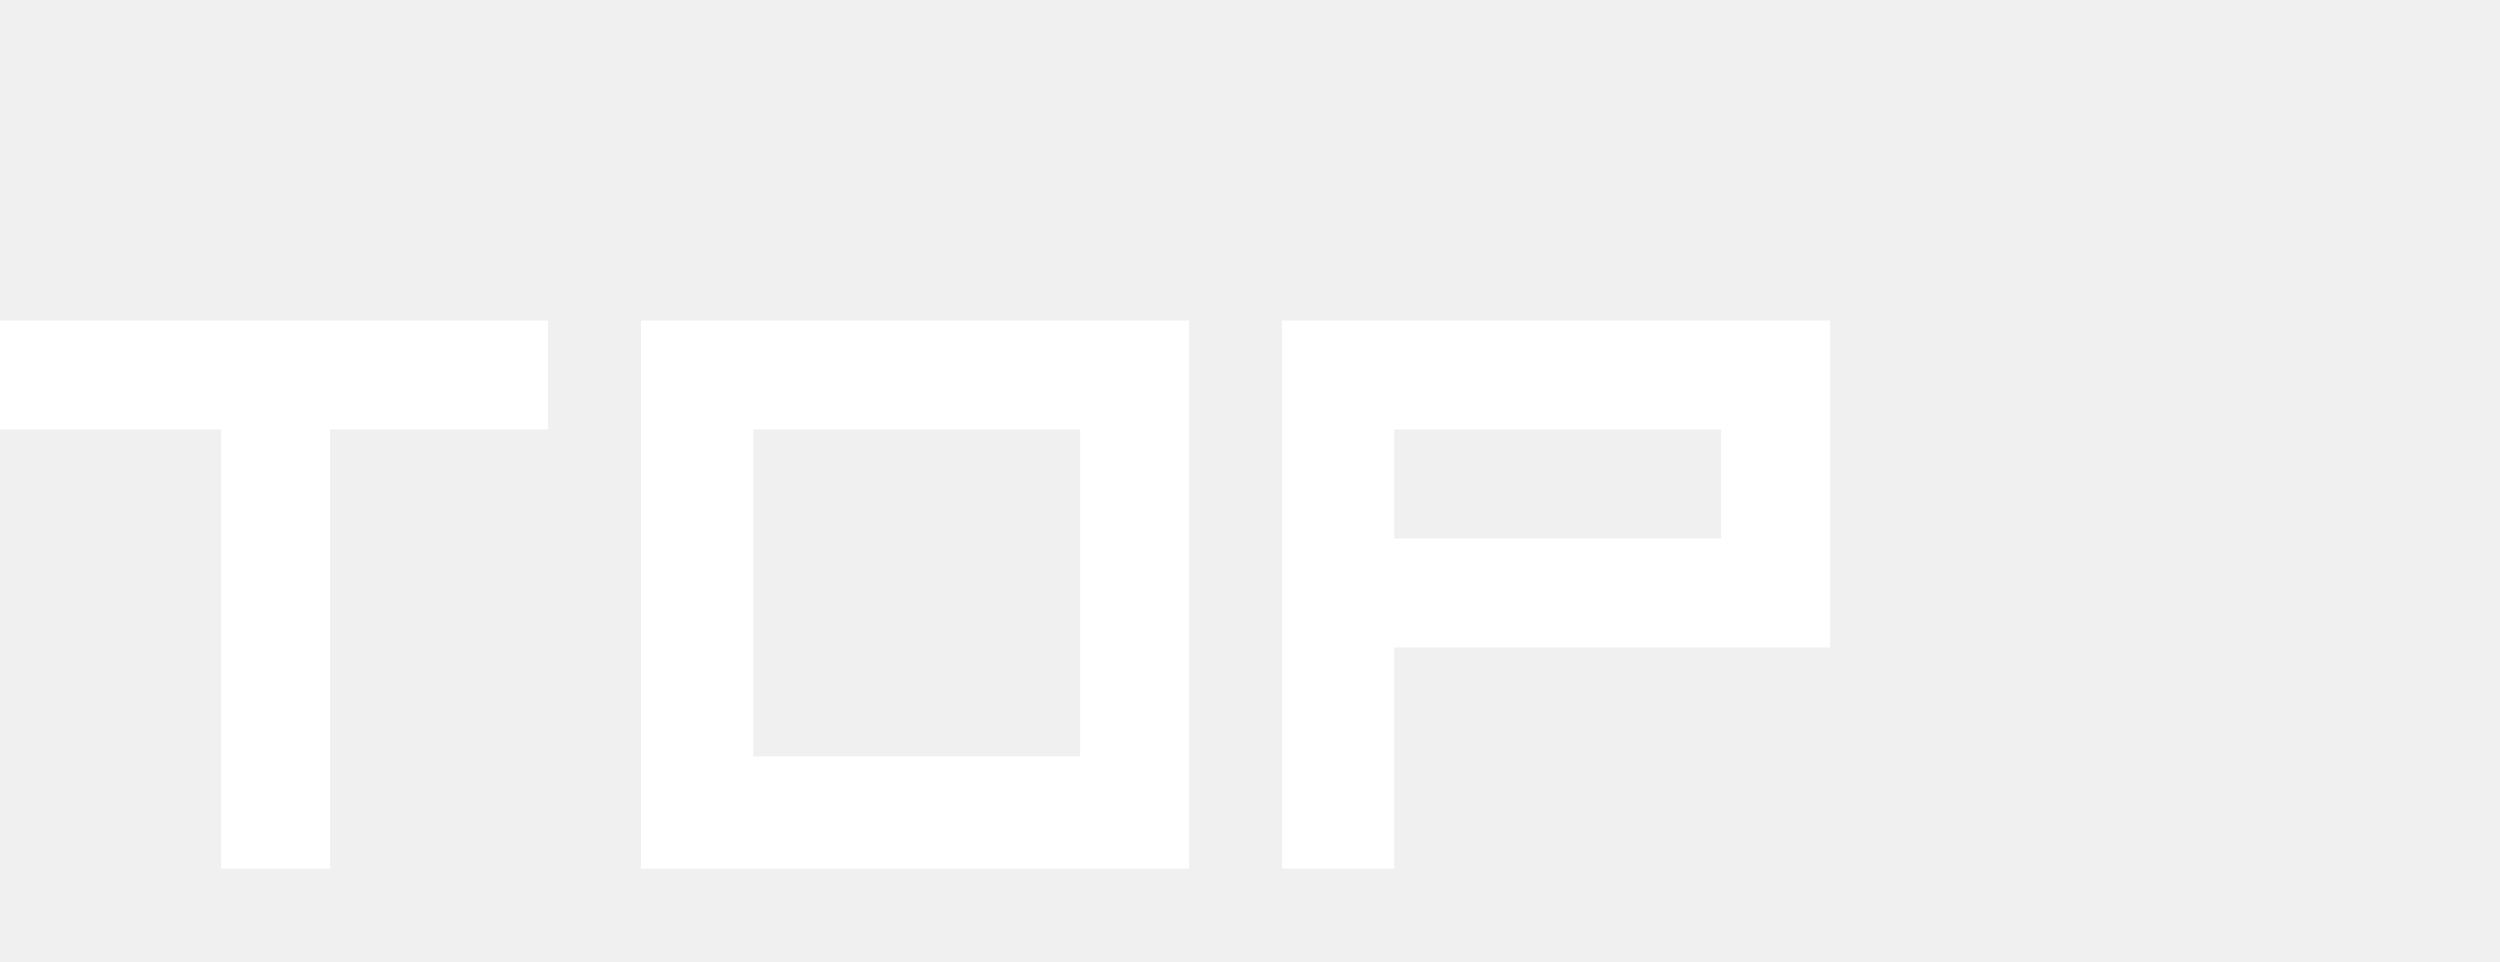
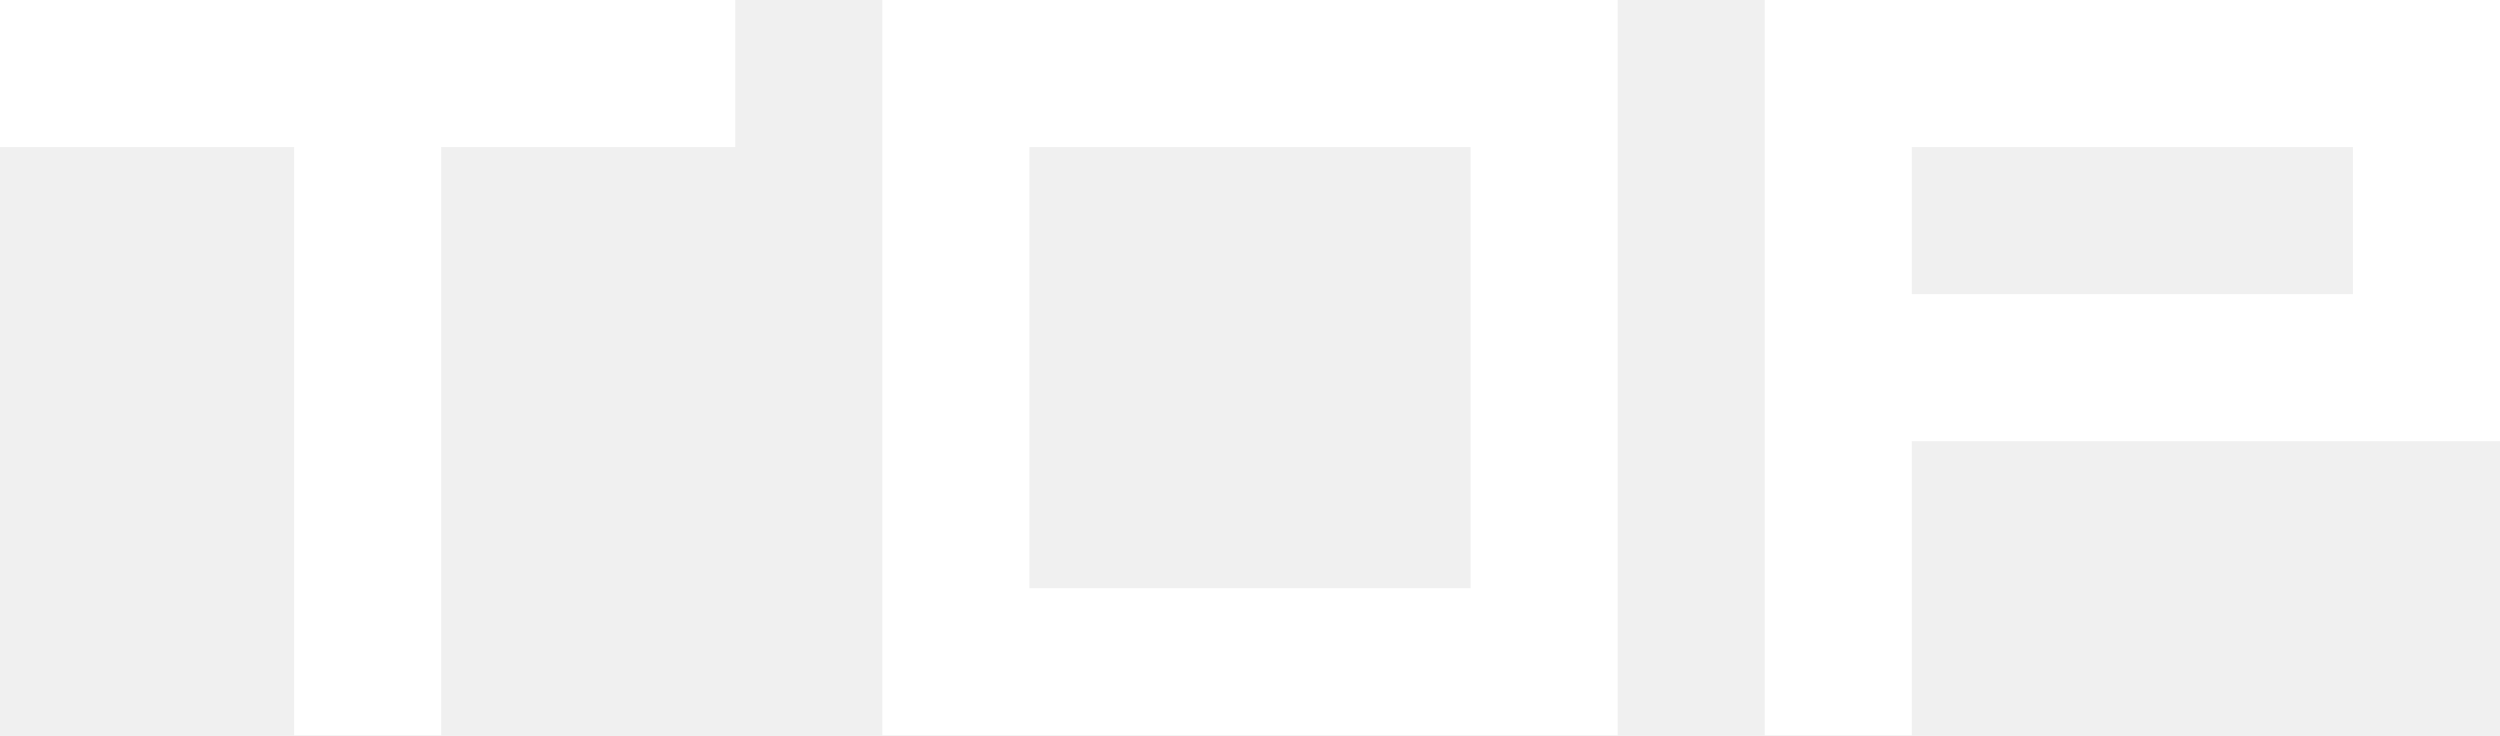
- <svg xmlns="http://www.w3.org/2000/svg" xmlns:xlink="http://www.w3.org/1999/xlink" version="1.1" preserveAspectRatio="none" x="0px" y="0px" width="39px" height="15px" viewBox="0 0 39 15">
+ <svg xmlns="http://www.w3.org/2000/svg" xmlns:xlink="http://www.w3.org/1999/xlink" version="1.1" preserveAspectRatio="none" x="0px" y="0px" width="17px" height="5px" viewBox="0 0 17 5">
  <defs>
    <g id="Layer0_0_FILL">
-       <path fill="#FFFFFF" stroke="none" d=" M 10 13.55 L 18.55 13.55 18.55 5 10 5 10 13.55 M 11.75 6.7 L 16.85 6.7 16.85 11.8 11.75 11.8 11.75 6.7 M 0 6.7 L 3.45 6.7 3.45 13.55 5.15 13.55 5.15 6.7 8.55 6.7 8.55 5 0 5 0 6.7 M 21.75 10.1 L 28.55 10.1 28.55 5 20 5 20 13.55 21.75 13.55 21.75 10.1 M 26.85 8.4 L 21.75 8.4 21.75 6.7 26.85 6.7 26.85 8.4 Z" />
+       <path fill="#FFFFFF" stroke="none" d=" M 3 1 L 5 1 5 0 0 0 0 1 2 1 2 5 3 5 3 1 M 11 5 L 11 0 6 0 6 5 11 5 M 7 1 L 10 1 10 4 7 4 7 1 M 17 3 L 17 0 12 0 12 5 13 5 13 3 17 3 M 16 1 L 16 2 13 2 13 1 16 1 Z" />
    </g>
  </defs>
  <g transform="matrix( 1, 0, 0, 1, 0,0) ">
    <use xlink:href="#Layer0_0_FILL" />
  </g>
</svg>
